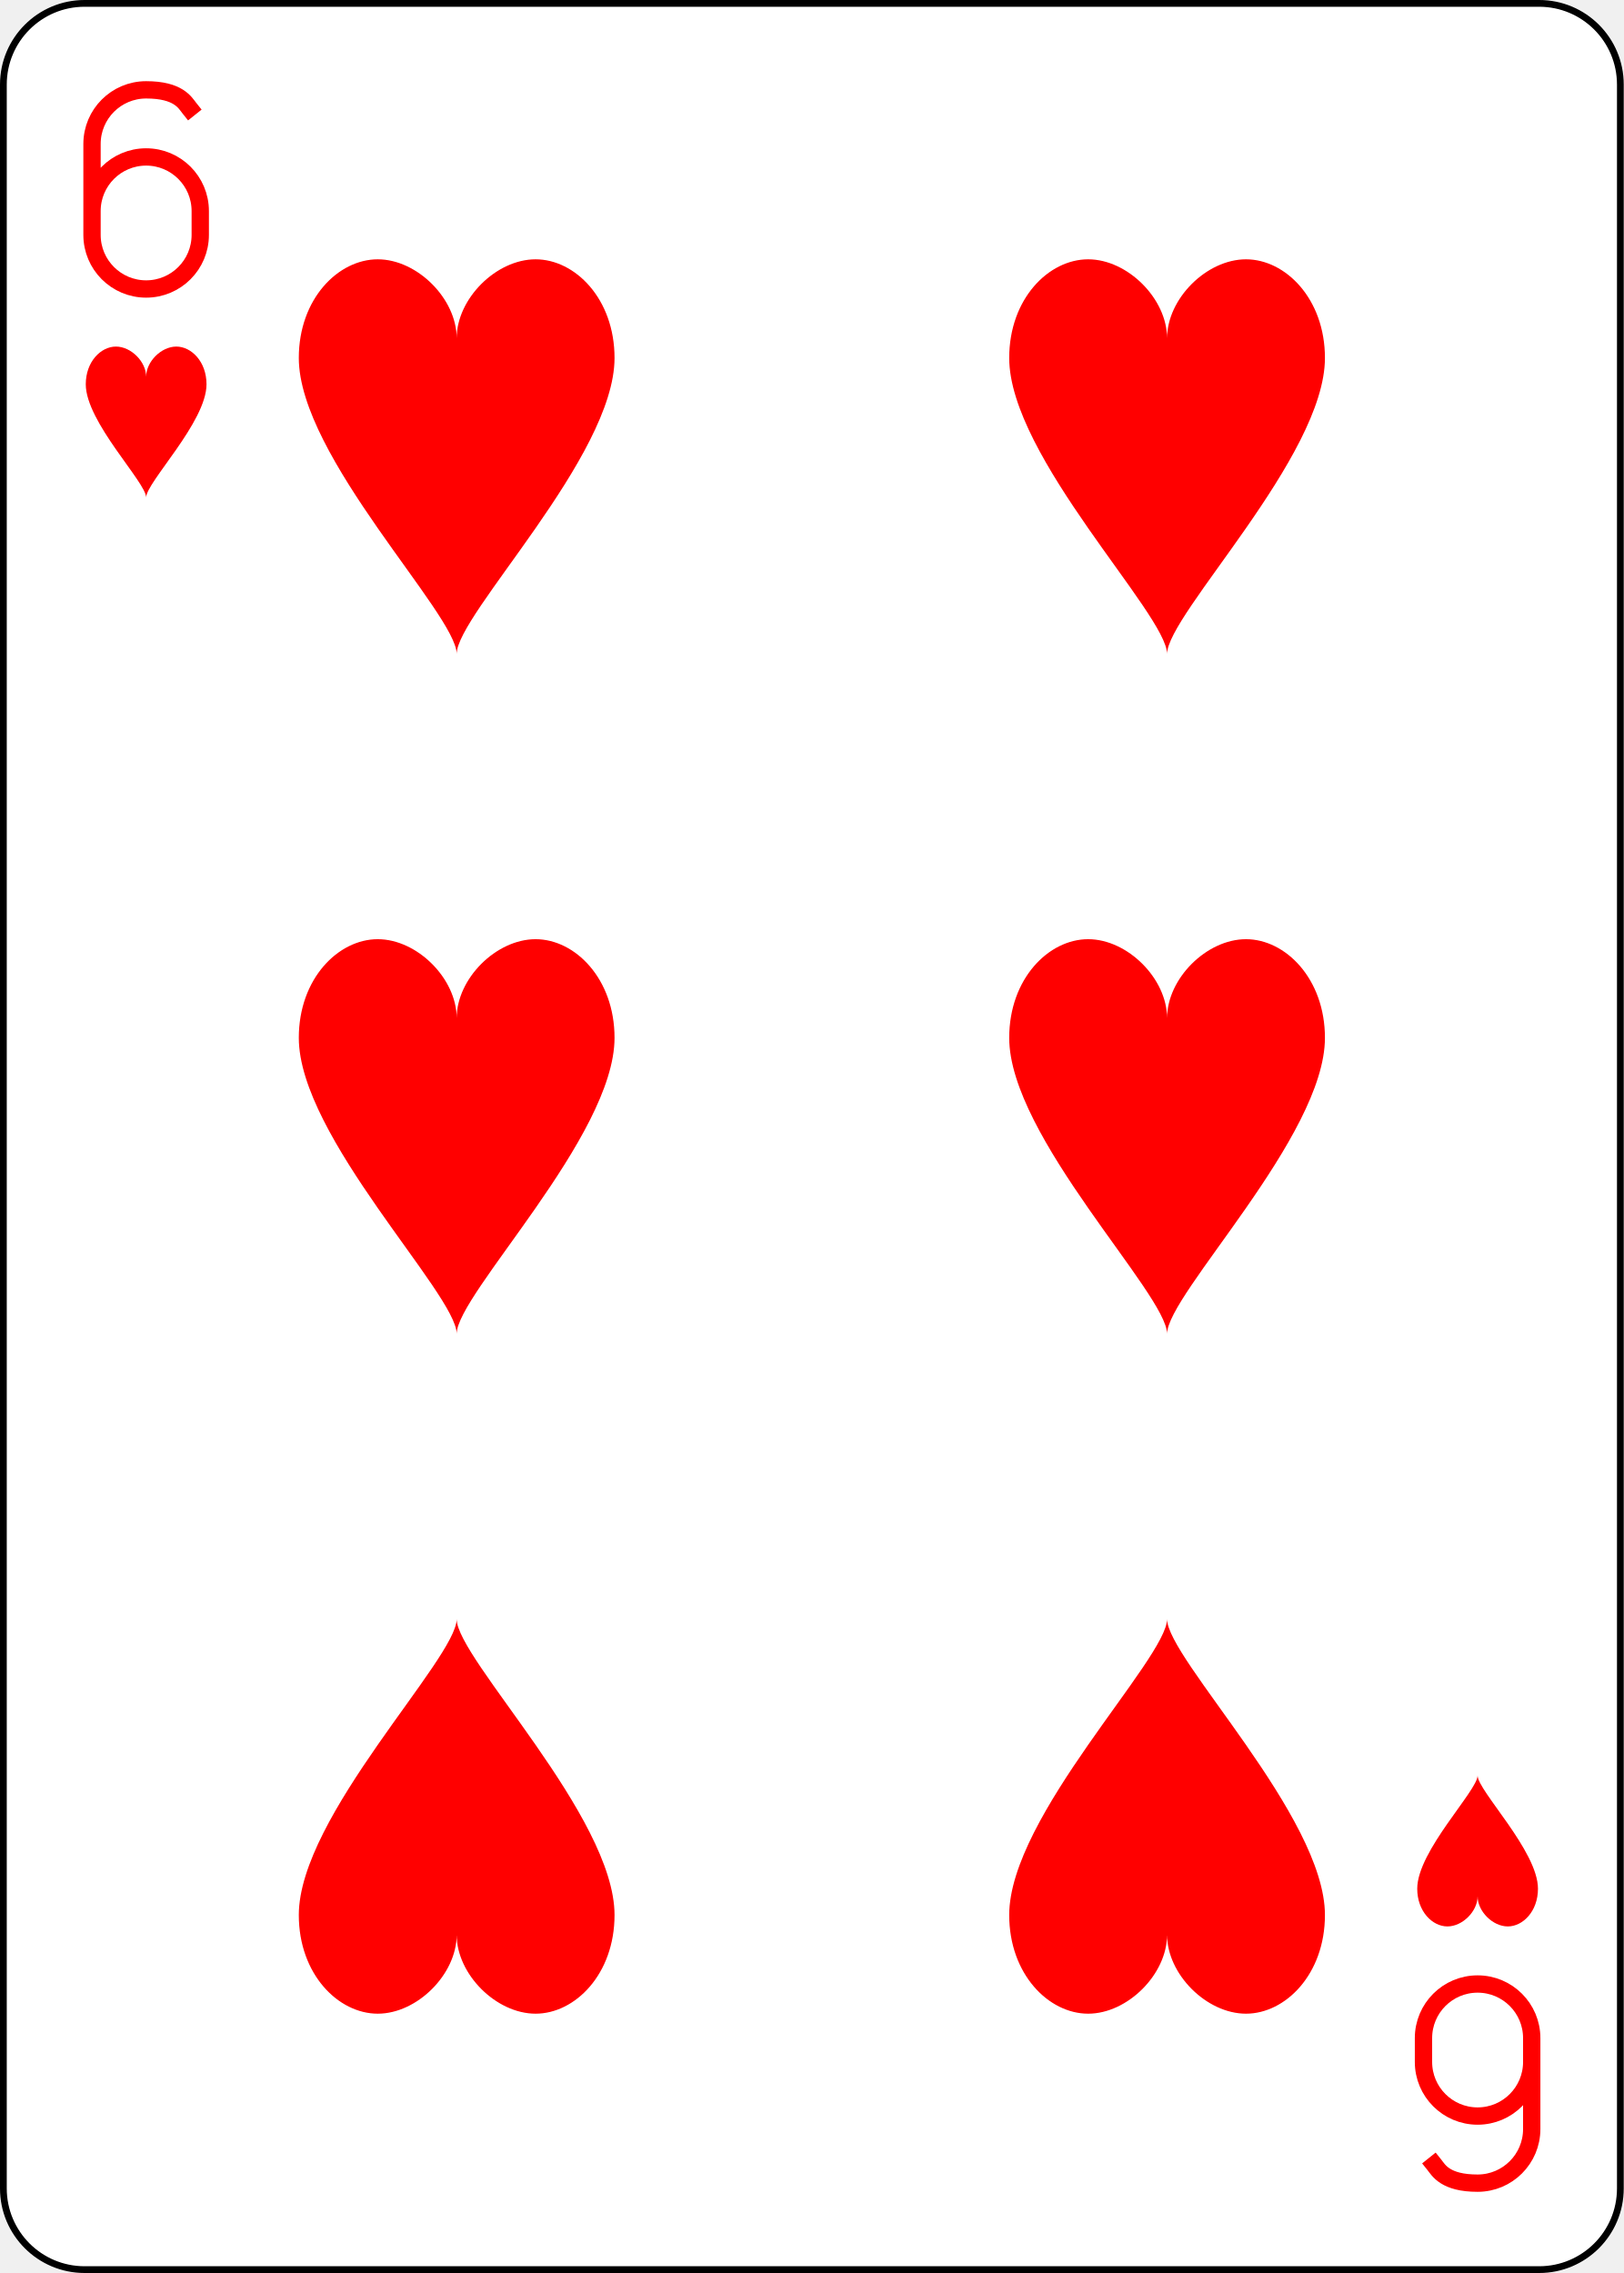
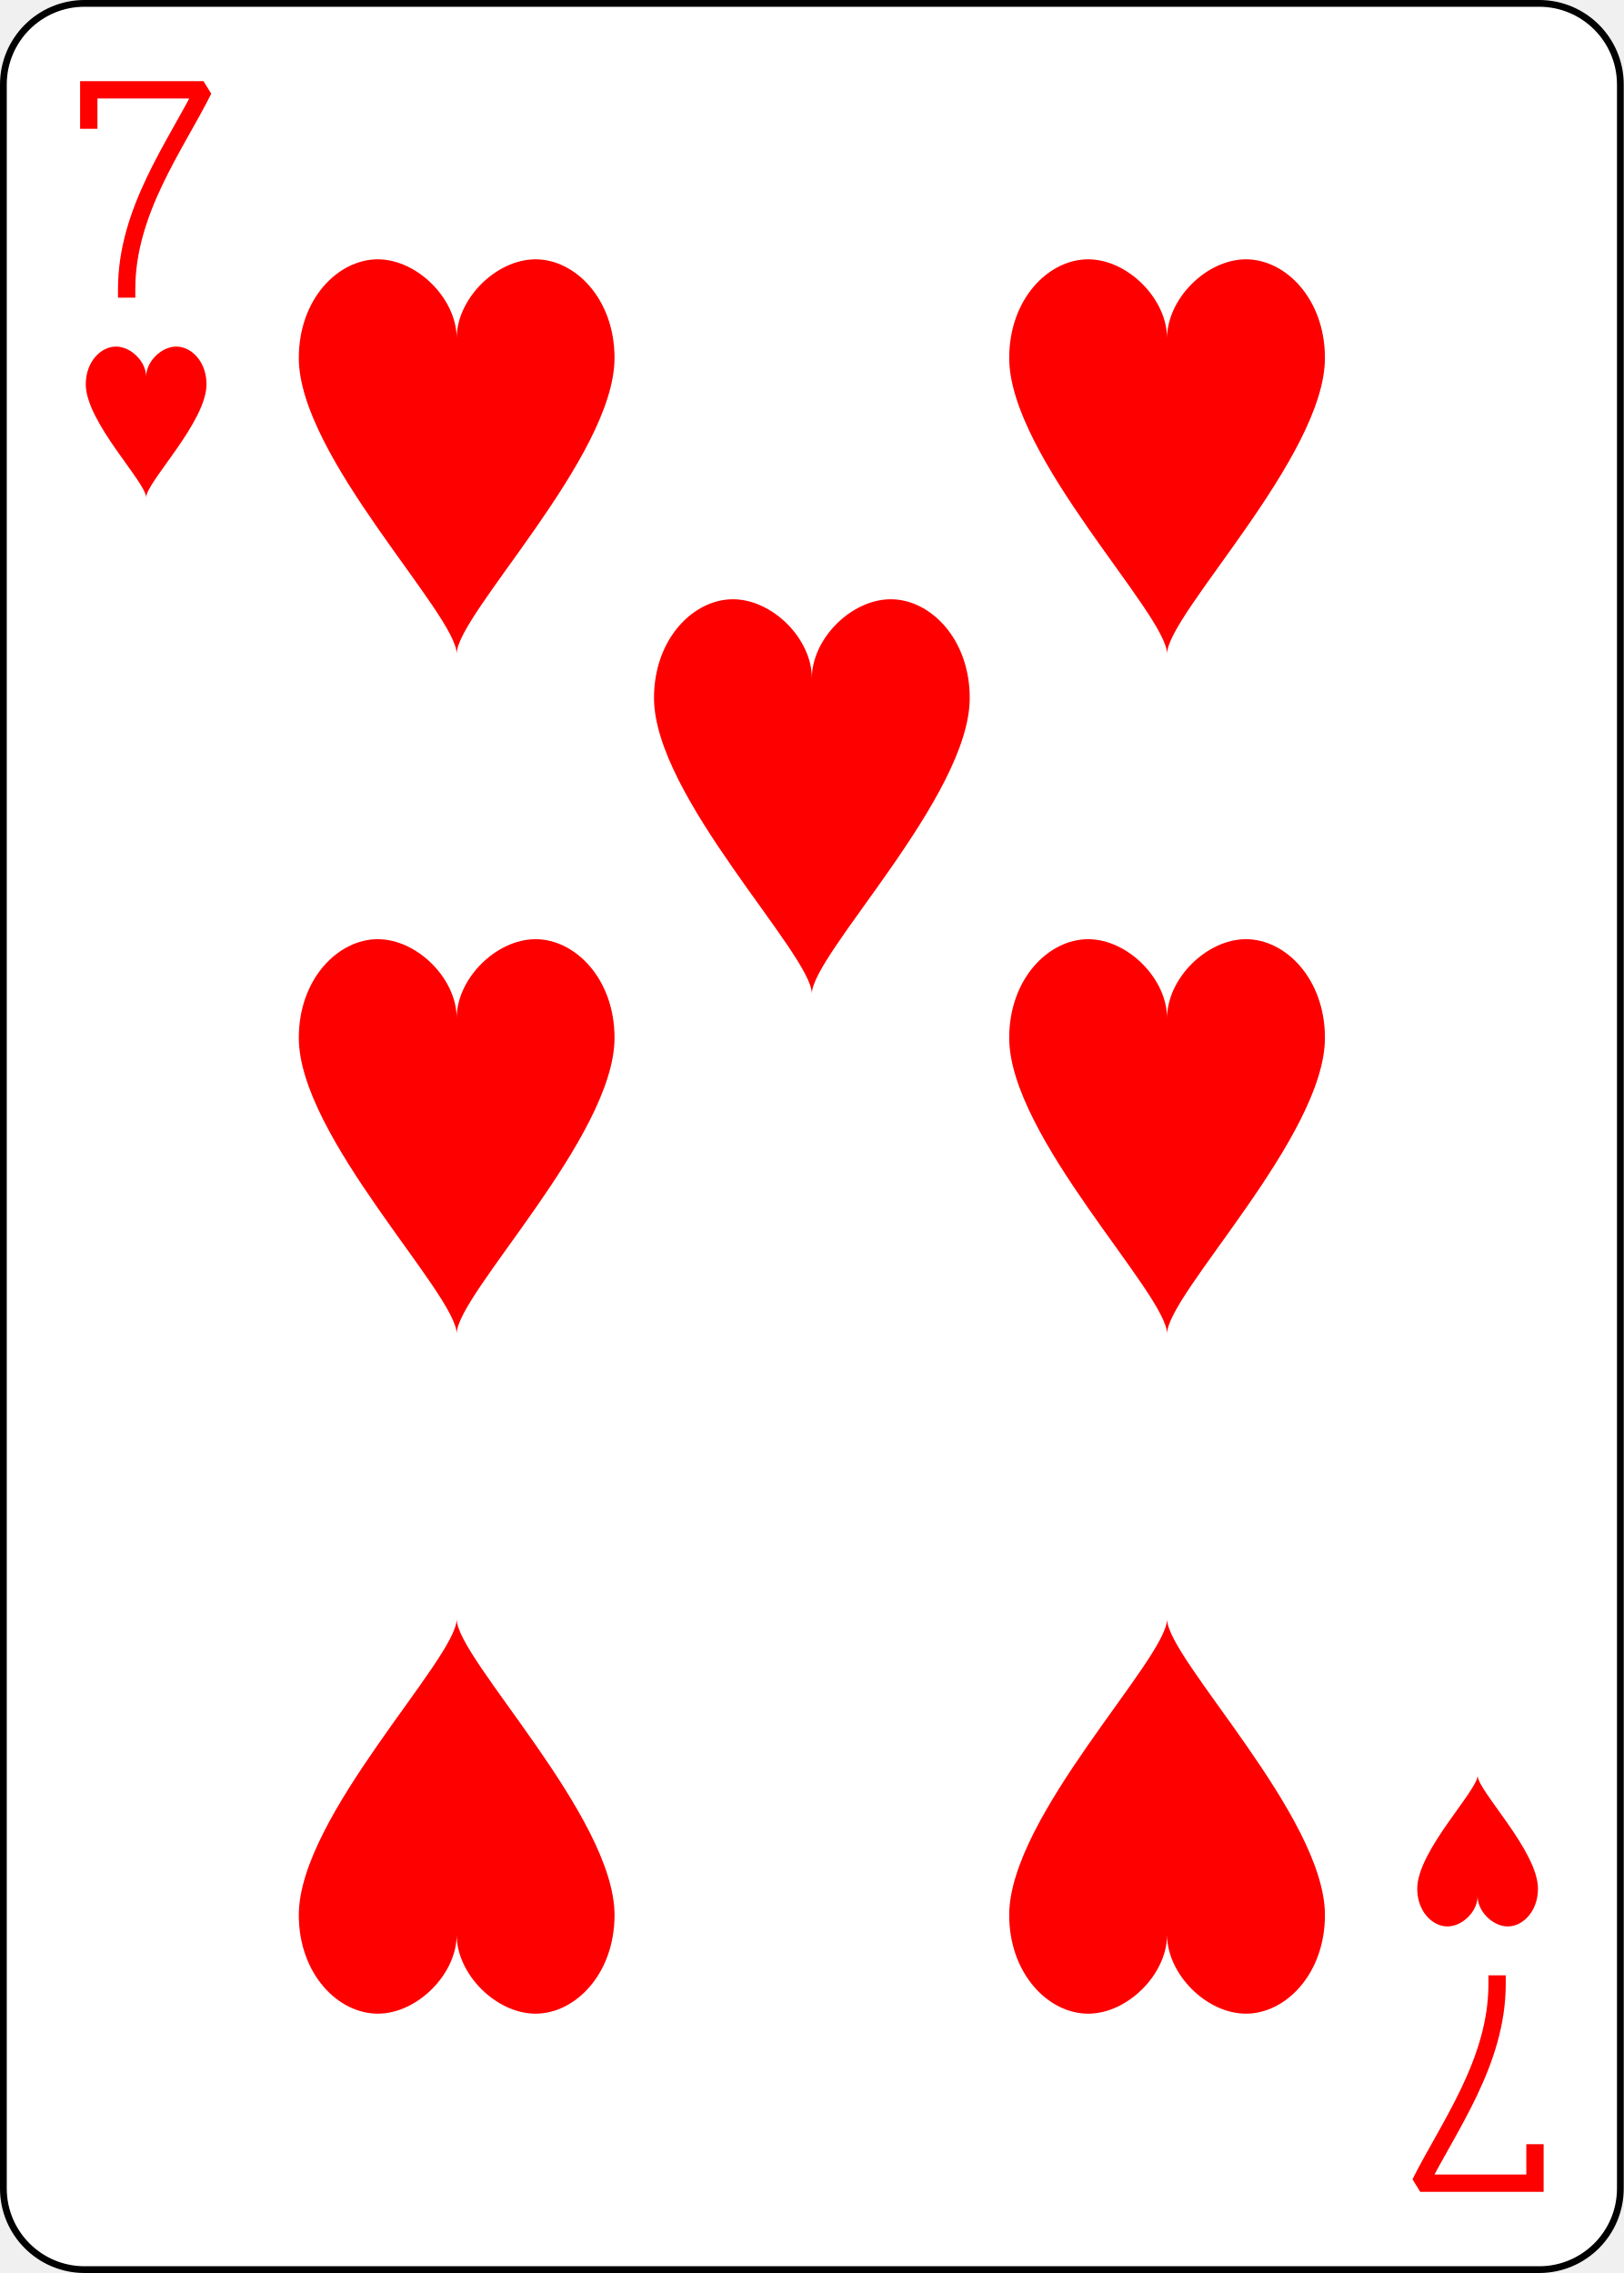
- <svg xmlns="http://www.w3.org/2000/svg" xmlns:xlink="http://www.w3.org/1999/xlink" class="card" face="6H" height="3.5in" preserveAspectRatio="none" viewBox="-120 -168 240 336" width="2.5in">
+ <svg xmlns="http://www.w3.org/2000/svg" xmlns:xlink="http://www.w3.org/1999/xlink" class="card" face="7H" height="3.5in" preserveAspectRatio="none" viewBox="-120 -168 240 336" width="2.5in">
  <defs>
-     <symbol id="SH6" viewBox="-600 -600 1200 1200" preserveAspectRatio="xMinYMid">
+     <symbol id="SH7" viewBox="-600 -600 1200 1200" preserveAspectRatio="xMinYMid">
      <path d="M0 -300C0 -400 100 -500 200 -500C300 -500 400 -400 400 -250C400 0 0 400 0 500C0 400 -400 0 -400 -250C-400 -400 -300 -500 -200 -500C-100 -500 0 -400 -0 -300Z" fill="red" />
    </symbol>
-     <symbol id="VH6" viewBox="-500 -500 1000 1000" preserveAspectRatio="xMinYMid">
-       <path d="M-250 100A250 250 0 0 1 250 100L250 210A250 250 0 0 1 -250 210L-250 -210A250 250 0 0 1 0 -460C150 -460 180 -400 200 -375" stroke="red" stroke-width="80" stroke-linecap="square" stroke-miterlimit="1.5" fill="none" />
+     <symbol id="VH7" viewBox="-500 -500 1000 1000" preserveAspectRatio="xMinYMid">
+       <path d="M-265 -320L-265 -460L265 -460C135 -200 -90 100 -90 460" stroke="red" stroke-width="80" stroke-linecap="square" stroke-miterlimit="1.5" fill="none" />
    </symbol>
  </defs>
  <rect width="239" height="335" x="-119.5" y="-167.5" rx="12" ry="12" fill="white" stroke="black" />
-   <use xlink:href="#VH6" height="32" width="32" x="-114.4" y="-156" />
-   <use xlink:href="#SH6" height="26.769" width="26.769" x="-111.784" y="-119" />
-   <use xlink:href="#SH6" height="70" width="70" x="-87.501" y="-135.501" />
-   <use xlink:href="#SH6" height="70" width="70" x="17.501" y="-135.501" />
-   <use xlink:href="#SH6" height="70" width="70" x="-87.501" y="-35" />
-   <use xlink:href="#SH6" height="70" width="70" x="17.501" y="-35" />
+   <use xlink:href="#VH7" height="32" width="32" x="-114.4" y="-156" />
+   <use xlink:href="#SH7" height="26.769" width="26.769" x="-111.784" y="-119" />
+   <use xlink:href="#SH7" height="70" width="70" x="-87.501" y="-135.501" />
+   <use xlink:href="#SH7" height="70" width="70" x="17.501" y="-135.501" />
+   <use xlink:href="#SH7" height="70" width="70" x="-87.501" y="-35" />
+   <use xlink:href="#SH7" height="70" width="70" x="17.501" y="-35" />
+   <use xlink:href="#SH7" height="70" width="70" x="-35" y="-85.25" />
  <g transform="rotate(180)">
-     <use xlink:href="#VH6" height="32" width="32" x="-114.4" y="-156" />
-     <use xlink:href="#SH6" height="26.769" width="26.769" x="-111.784" y="-119" />
-     <use xlink:href="#SH6" height="70" width="70" x="-87.501" y="-135.501" />
-     <use xlink:href="#SH6" height="70" width="70" x="17.501" y="-135.501" />
+     <use xlink:href="#VH7" height="32" width="32" x="-114.4" y="-156" />
+     <use xlink:href="#SH7" height="26.769" width="26.769" x="-111.784" y="-119" />
+     <use xlink:href="#SH7" height="70" width="70" x="-87.501" y="-135.501" />
+     <use xlink:href="#SH7" height="70" width="70" x="17.501" y="-135.501" />
  </g>
</svg>
